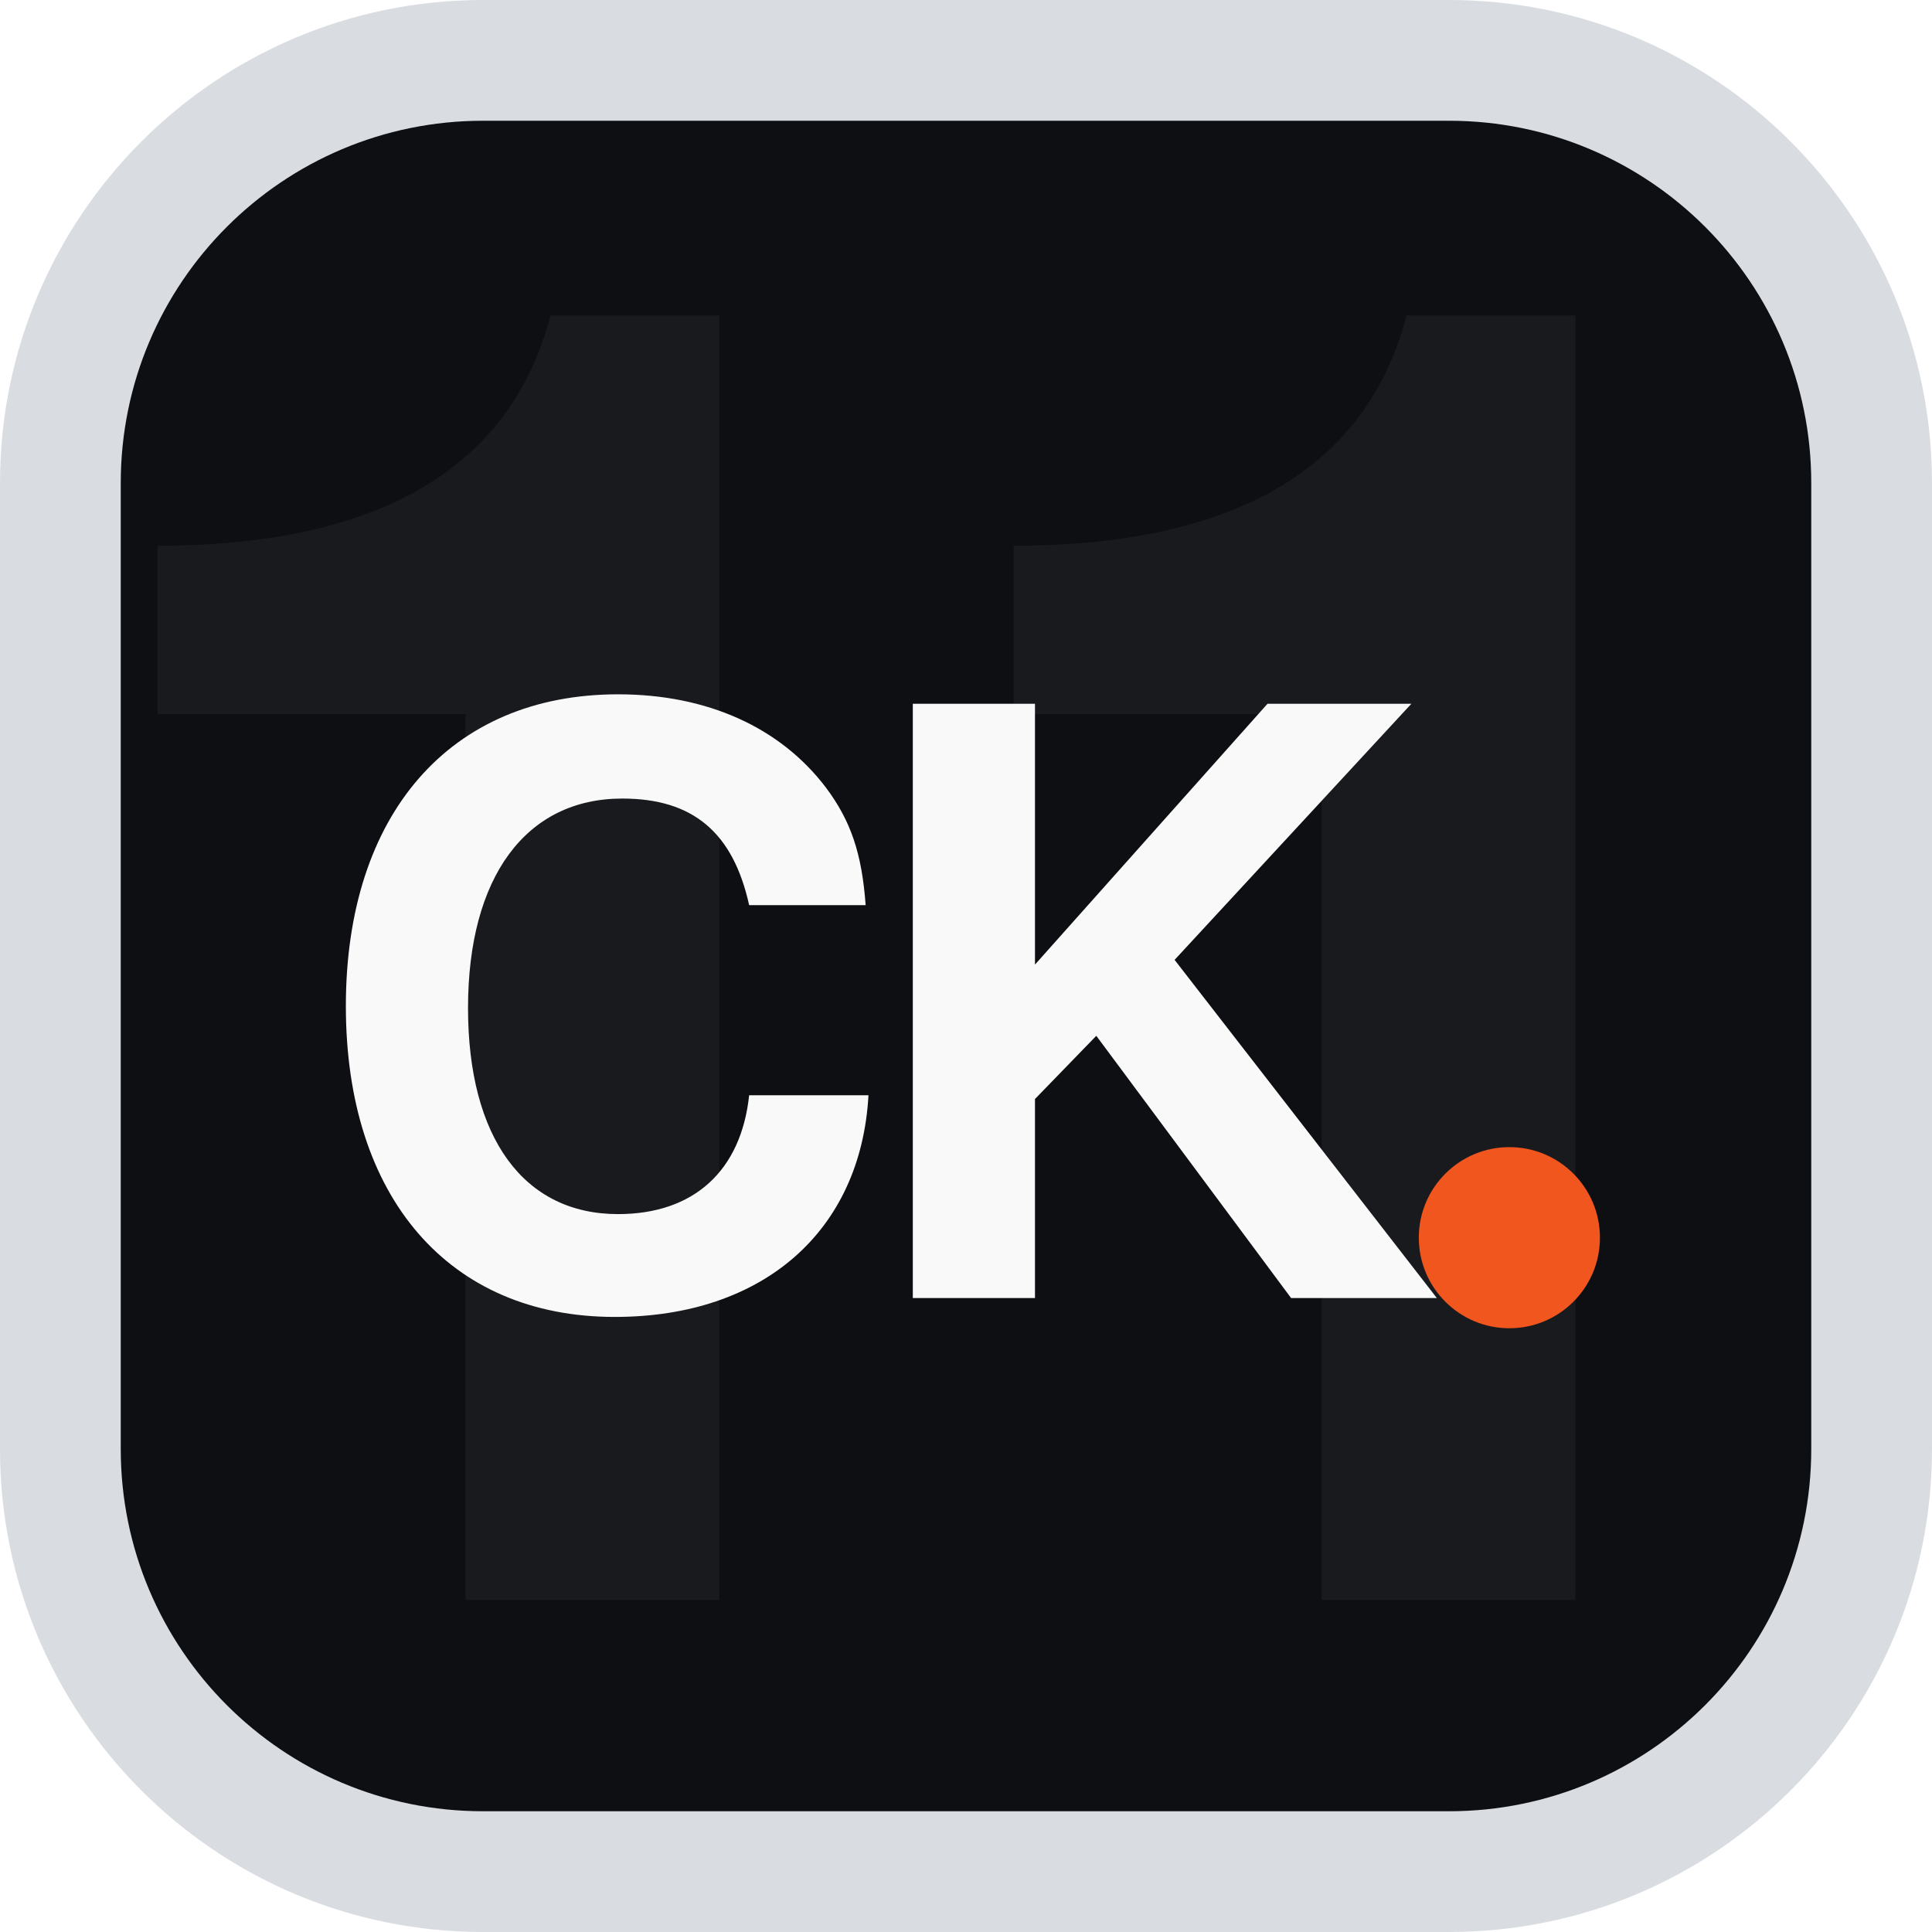
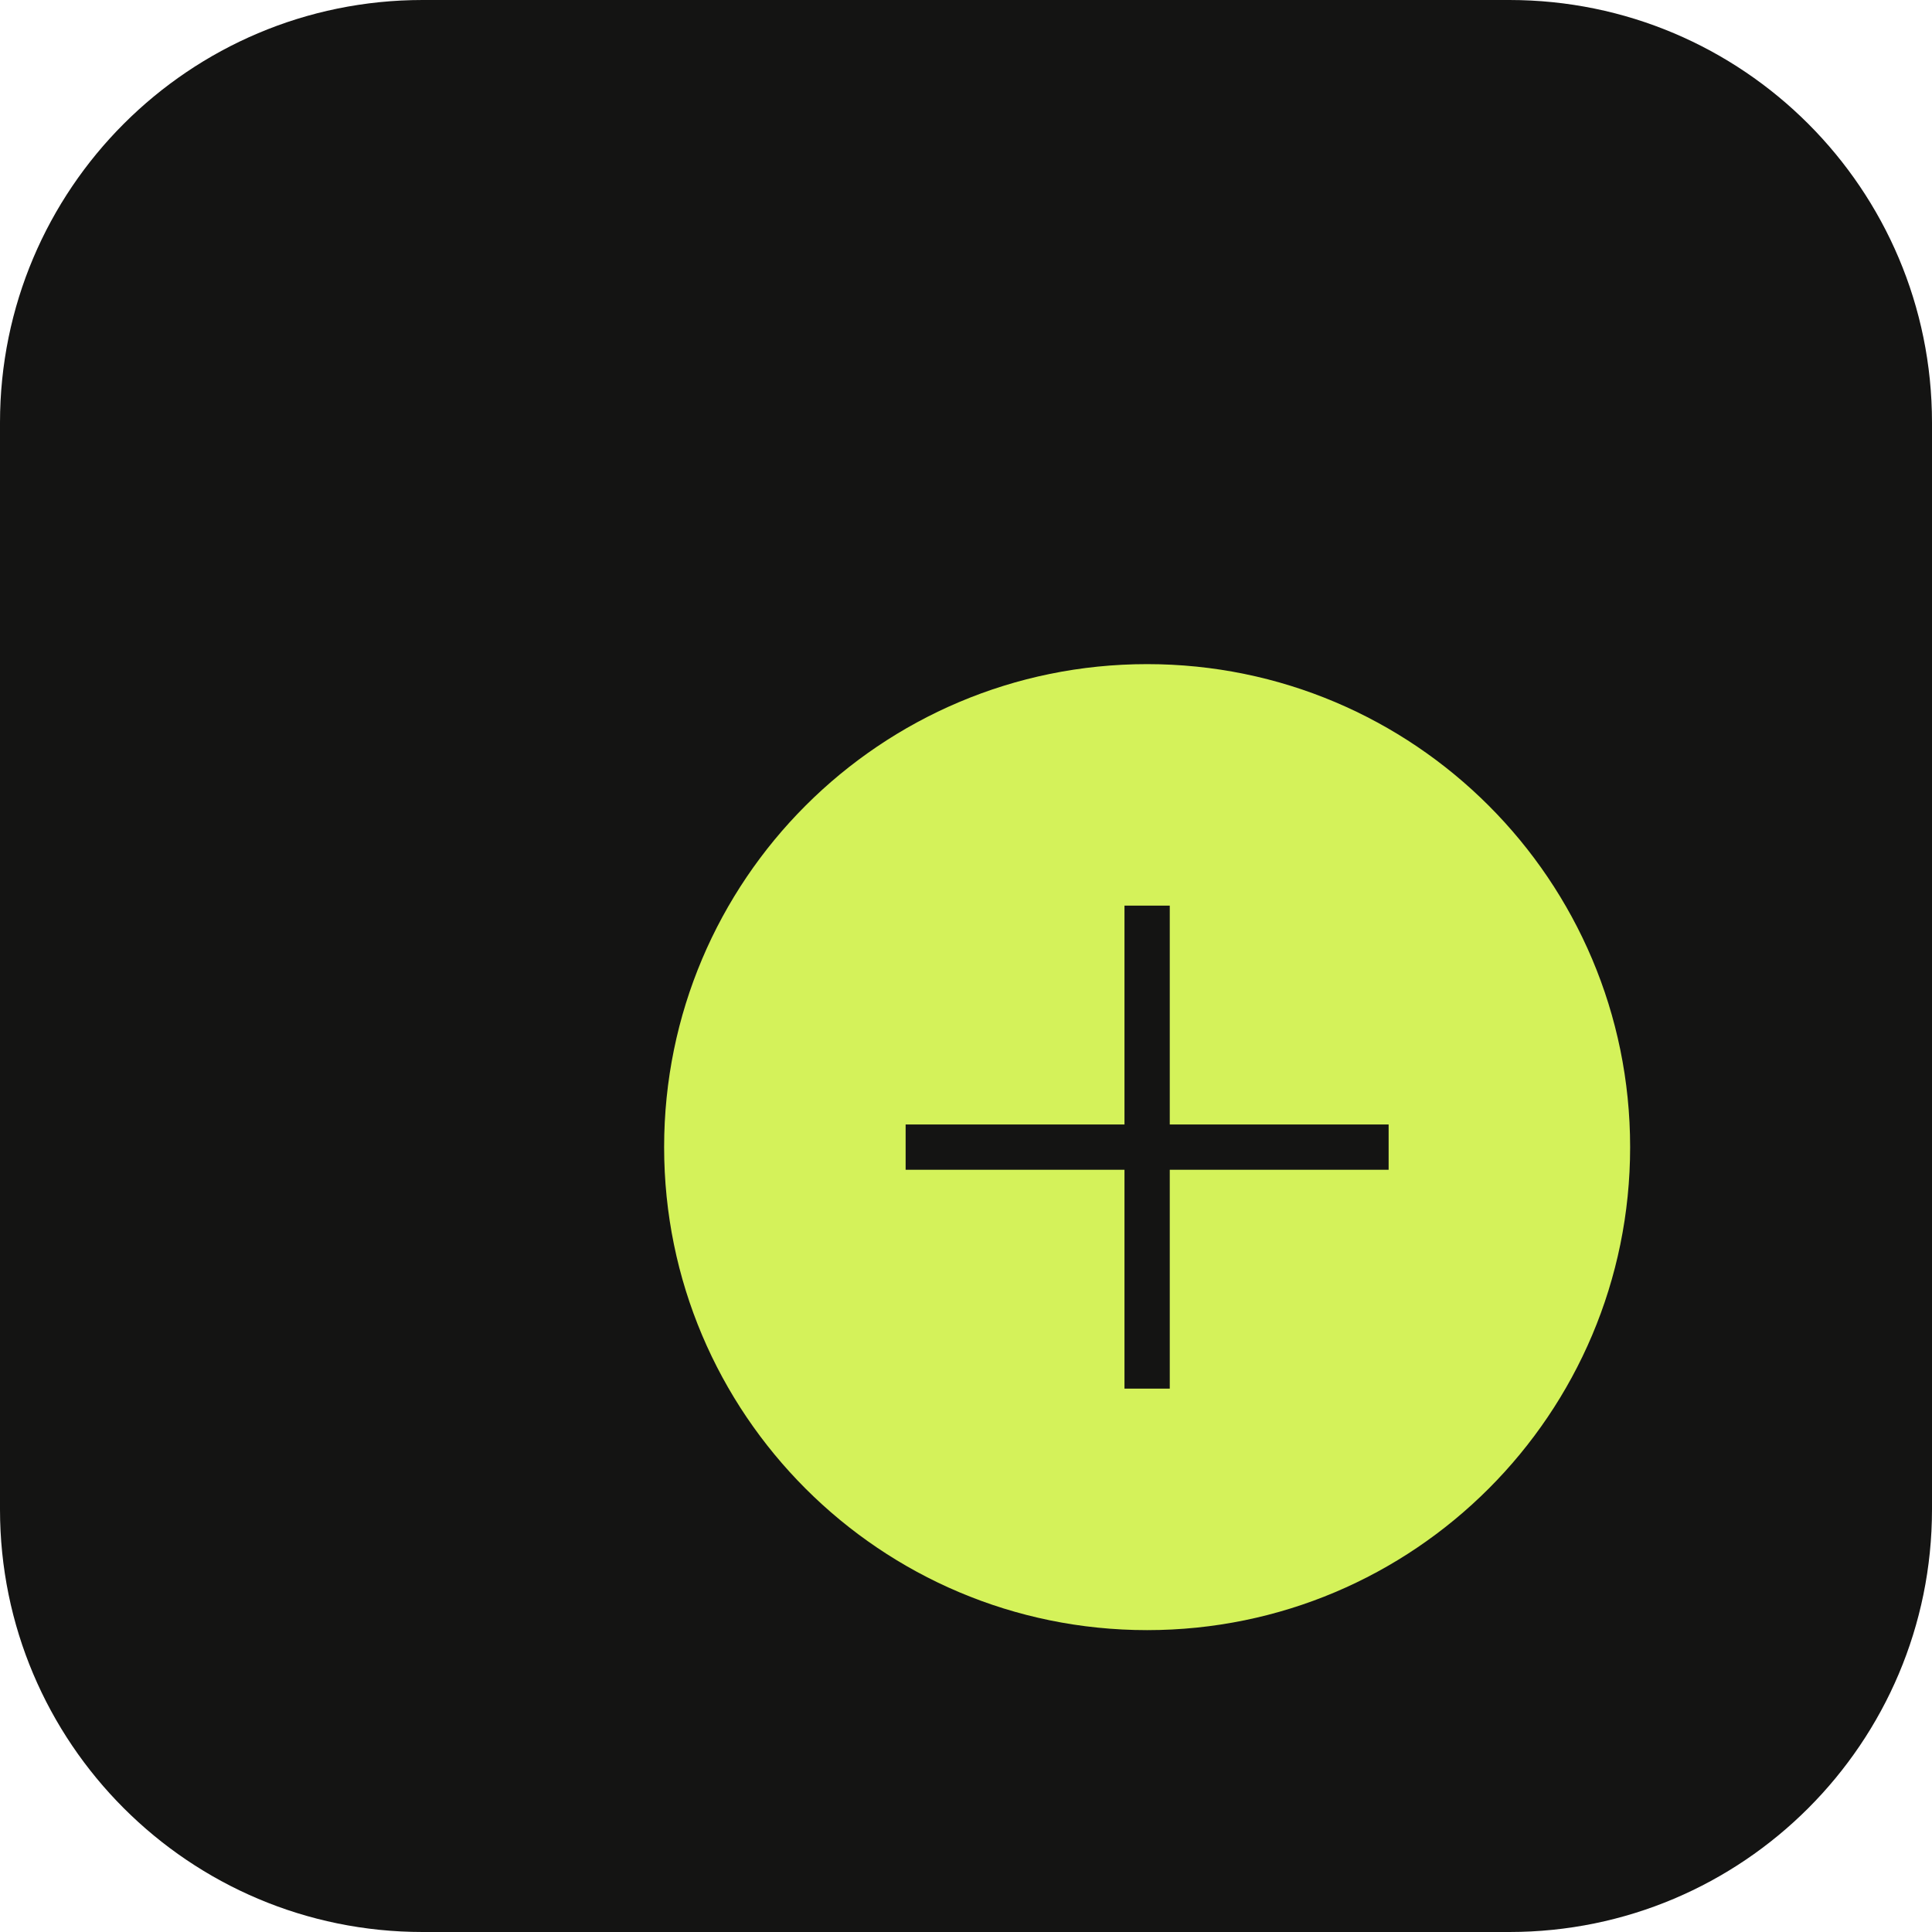
<svg xmlns="http://www.w3.org/2000/svg" viewBox="0 0 64 64">
-   <defs>
-     <clipPath id="in">
-       <rect x="4" y="4" width="56" height="56" rx="12" />
-     </clipPath>
-   </defs>
-   <rect width="64" height="64" rx="16" fill="#D9DCE1" />
-   <rect x="4" y="4" width="56" height="56" rx="12" fill="#0E0F12" />
-   <text x="32" y="53" clip-path="url(#in)" text-anchor="middle" font-family="Helvetica, Arial, sans-serif" font-size="60" font-weight="700" letter-spacing="-5" fill="#F9F9FA" fill-opacity=".05">11</text>
-   <text x="29" y="43" text-anchor="middle" font-family="Helvetica, Arial, sans-serif" font-size="27" font-weight="700" letter-spacing="-1.5" fill="#F9F9FA">CK</text>
-   <circle cx="50" cy="41" r="3" fill="#F0561D" />
+   <rect width="64" height="64" rx="14" fill="#141413" />
+   <circle cx="38" cy="38" r="16" fill="#D4F25A" />
+   <path d="M38 30v16M30 38h16" stroke="#141413" stroke-width="1.5" />
</svg>
